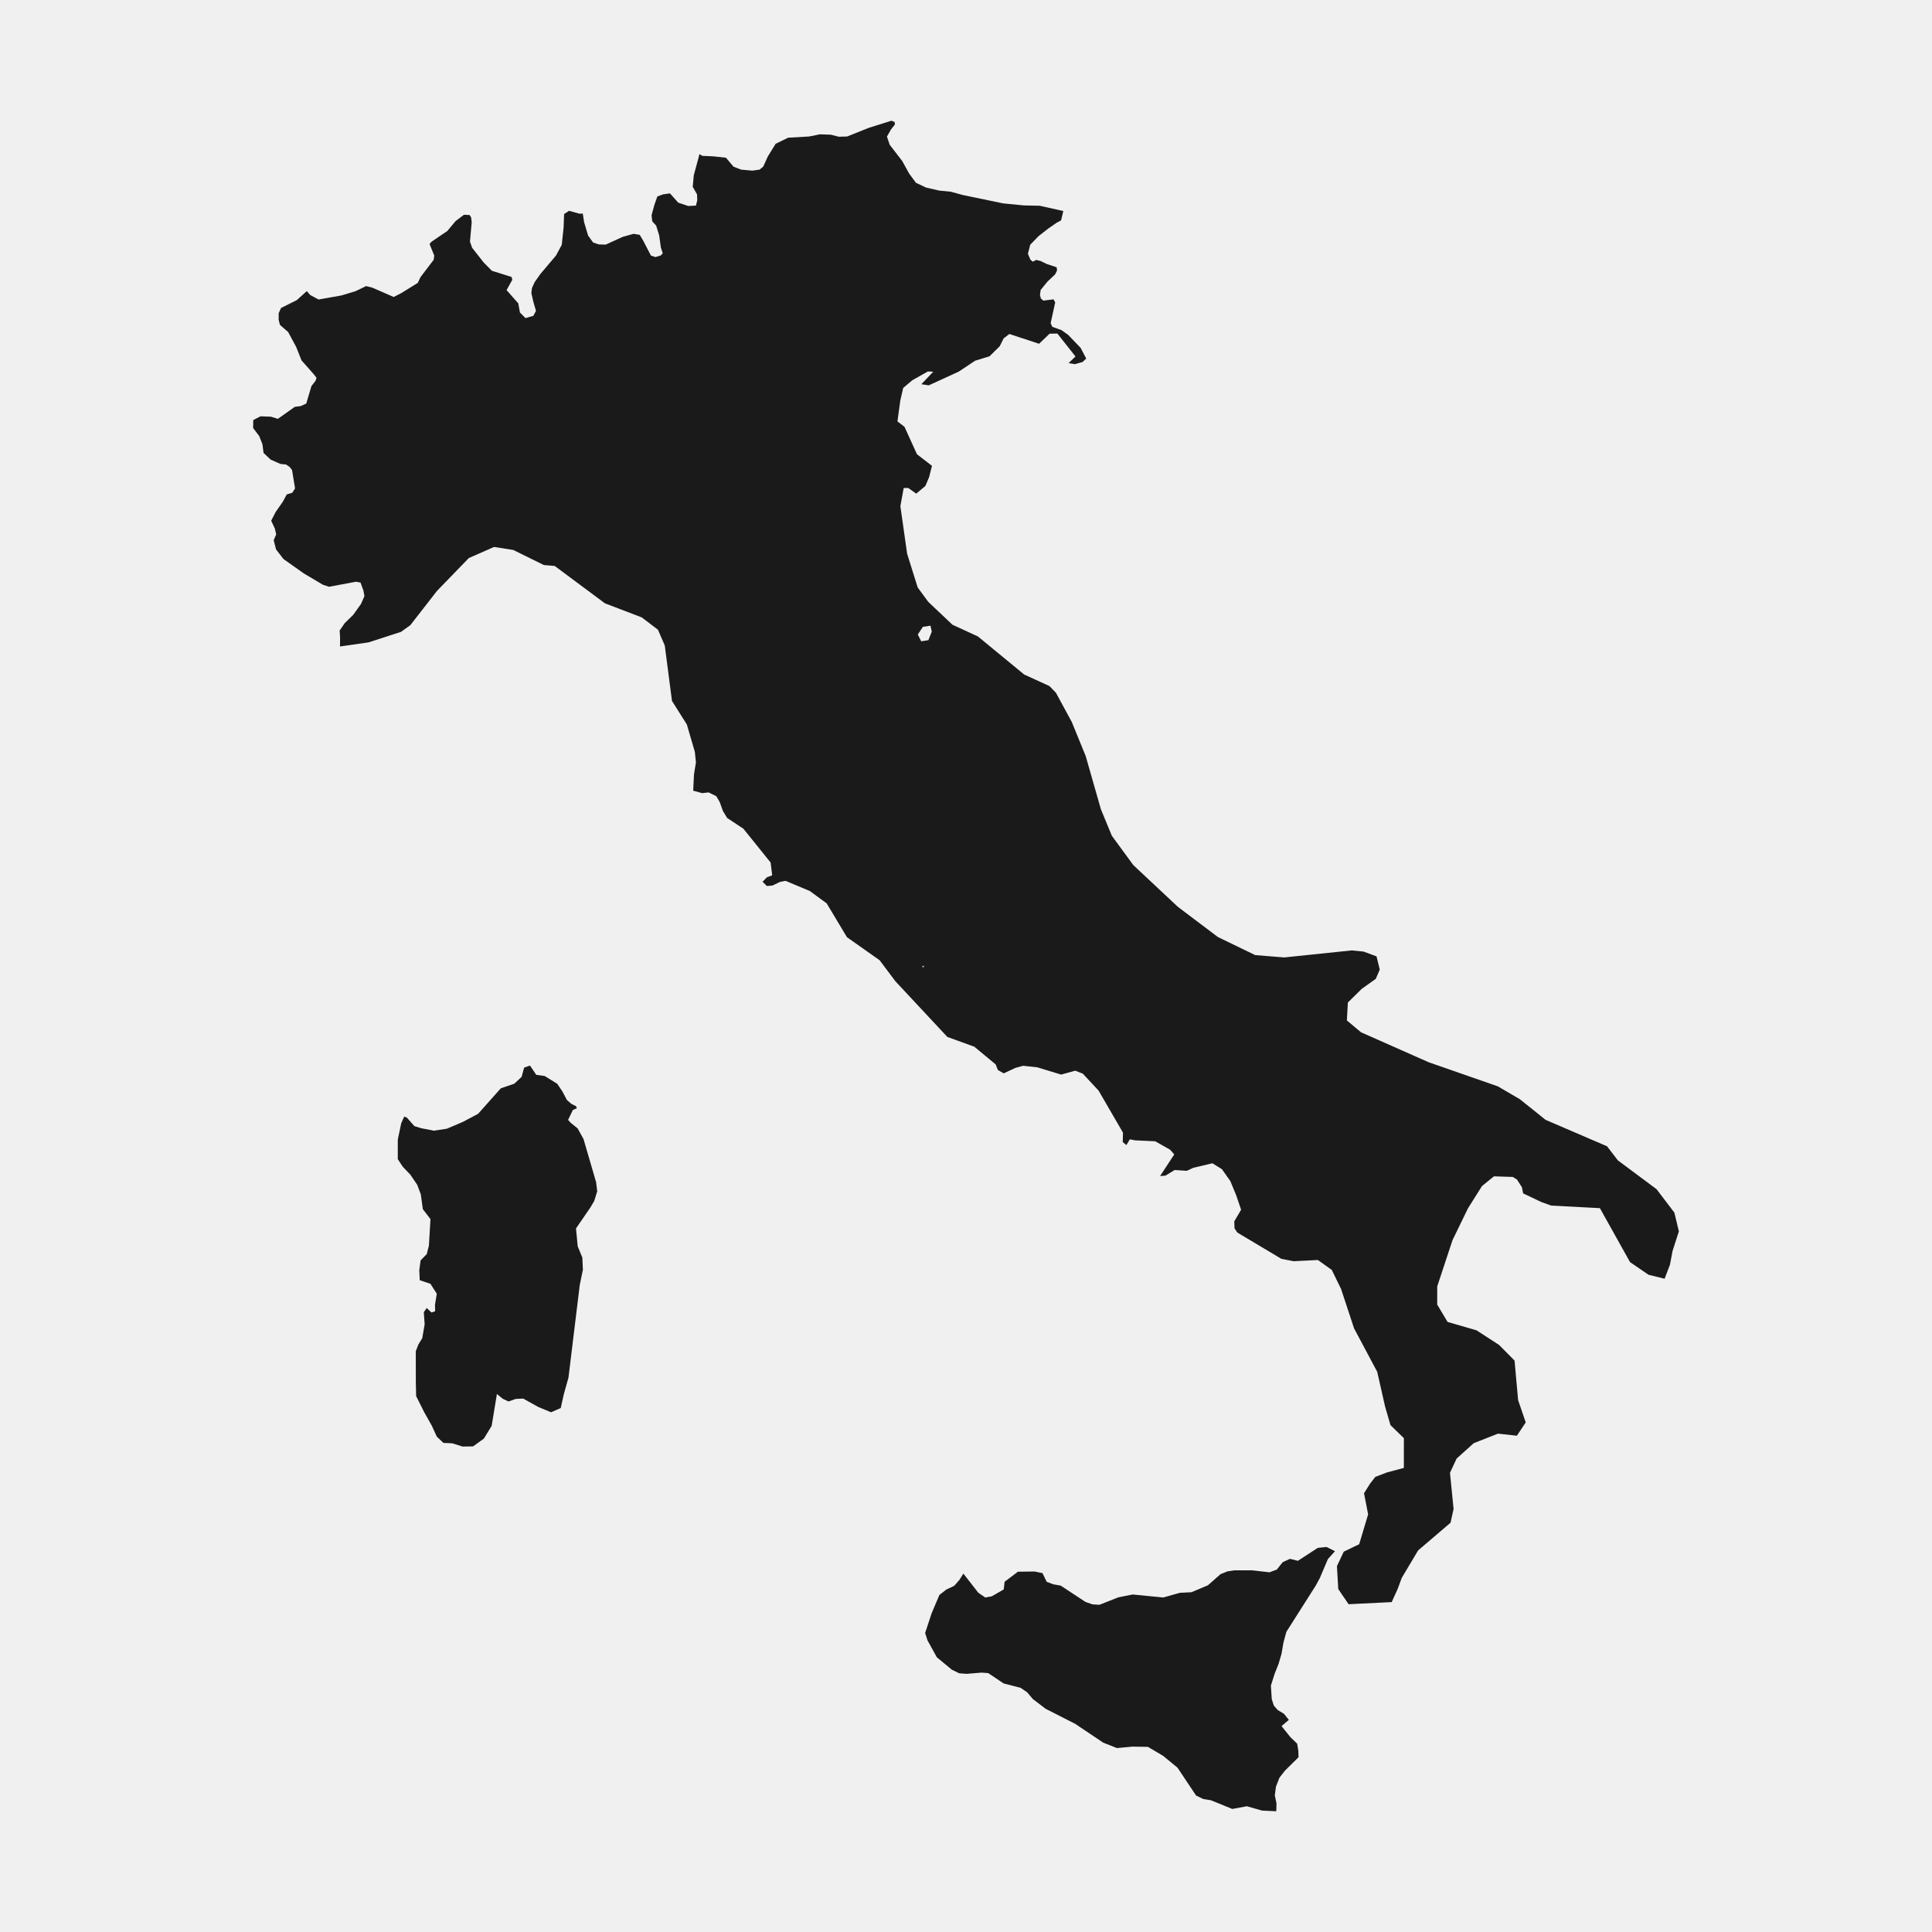
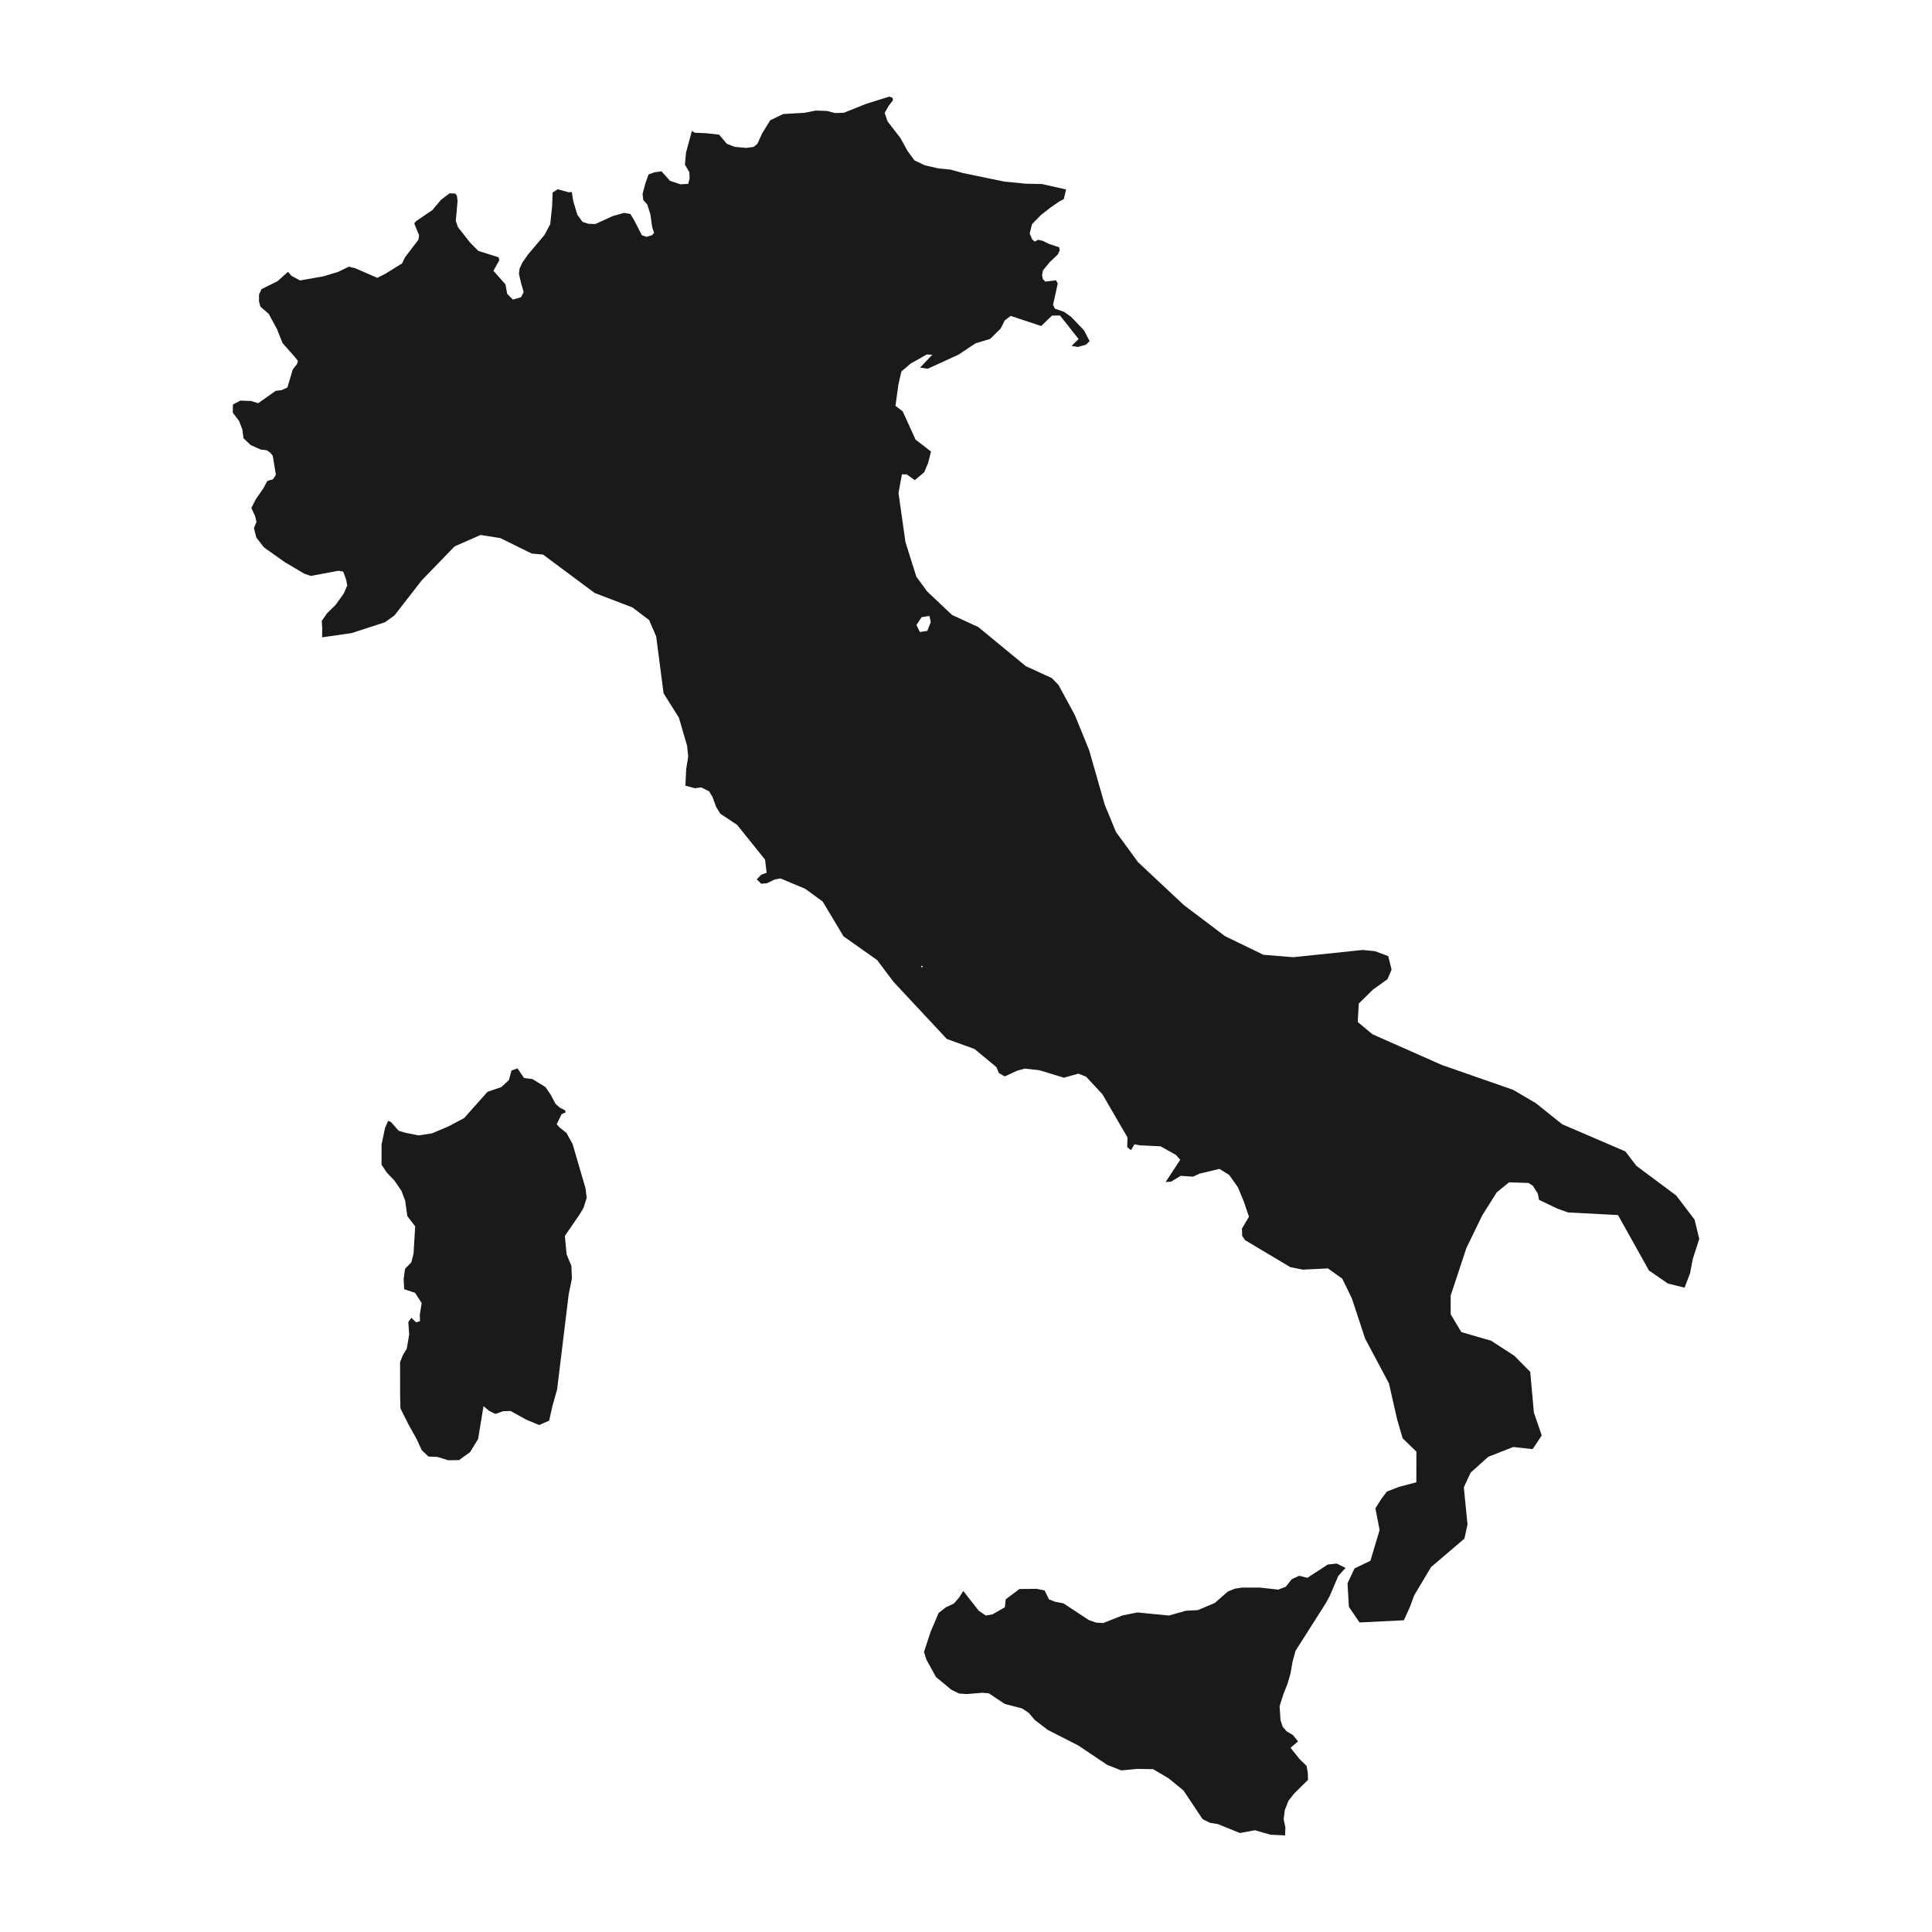
<svg xmlns="http://www.w3.org/2000/svg" width="160" height="160" viewBox="0 0 160 160">
-   <path fill="#1a1a1a" stroke="none" d="M25.407,24.108L25.692,24.432L26.381,24.804L28.268,24.47L29.443,24.115L30.315,23.694L30.816,23.816L32.603,24.595L33.231,24.275L34.597,23.429L34.826,22.947L35.913,21.52L35.964,21.17L35.575,20.211L35.719,20.03L37.044,19.131L37.723,18.317L38.421,17.786L38.89,17.807L39.015,18.001L39.064,18.403L38.921,20.018L39.099,20.519L40.055,21.736L40.734,22.424L42.368,22.938L42.426,23.176L41.95,24.025L42.921,25.122L43.059,25.879L43.516,26.344L44.168,26.157L44.388,25.743L44.179,25.03L44.005,24.272L44.056,23.851L44.278,23.366L44.743,22.703L46.051,21.154L46.522,20.278L46.675,18.851L46.717,17.726L47.129,17.458L47.993,17.699L48.262,17.685L48.372,18.393L48.703,19.508L49.121,20.085L49.587,20.241L50.159,20.258L51.559,19.62L52.474,19.364L52.976,19.448L53.265,19.926L53.905,21.163L54.272,21.29L54.714,21.16L54.887,20.977L54.731,20.504L54.589,19.491L54.341,18.686L54.015,18.326L53.961,17.831L54.185,16.992L54.439,16.271L54.912,16.095L55.483,16.015L56.167,16.783L56.998,17.06L57.635,17.027L57.746,16.583L57.723,16.09L57.369,15.472L57.457,14.511L57.93,12.761L58.16,12.907L59.092,12.949L60.123,13.063L60.743,13.801L61.372,14.047L62.305,14.132L62.907,14.047L63.211,13.793L63.59,12.954L64.237,11.907L65.274,11.403L67.004,11.304L67.903,11.124L68.8,11.154L69.463,11.323L70.161,11.304L71.958,10.583L73.818,10L74.083,10.094L74.116,10.305L73.784,10.727L73.452,11.314L73.684,11.994L74.716,13.331L75.284,14.363L75.853,15.136L76.69,15.533L77.794,15.786L78.731,15.875L79.736,16.15L83.09,16.846L84.801,17.012L86.108,17.04L88.059,17.476L87.872,18.254L87.506,18.448L86.81,18.929L86.014,19.552L85.318,20.266L85.127,21.02L85.337,21.51L85.541,21.671L85.809,21.527L86.181,21.615L86.691,21.865L87.505,22.133L87.543,22.391L87.38,22.722L86.749,23.319L86.185,24.009L86.124,24.409L86.197,24.713L86.403,24.897L87.247,24.79L87.387,25.045L87.01,26.765L87.151,27.068L87.902,27.337L88.453,27.726L89.494,28.81L89.955,29.693L89.654,29.98L89.01,30.157L88.497,30.073L89.066,29.522L87.568,27.624L86.923,27.635L86.052,28.47L83.593,27.659L83.122,28.016L82.79,28.677L81.948,29.508L80.759,29.871L79.402,30.773L78.007,31.414L76.917,31.912L76.302,31.82L77.288,30.784L76.844,30.762L75.55,31.493L74.799,32.128L74.561,33.161L74.322,34.898L74.905,35.343L75.939,37.618L77.182,38.577L76.944,39.517L76.636,40.245L75.878,40.881L75.221,40.413L74.841,40.413L74.565,41.916L75.124,45.859L76,48.651L76.876,49.845L78.879,51.738L80.989,52.709L84.818,55.861L86.91,56.817L87.448,57.372L88.761,59.792L89.912,62.612L91.174,67.025L92.078,69.214L93.853,71.64L97.538,75.093L100.861,77.602L103.951,79.097L106.35,79.291L111.944,78.709L112.927,78.806L113.997,79.203L114.265,80.295L113.938,81.063L112.775,81.892L111.624,83.024L111.542,84.509L112.717,85.491L118.322,87.973L124.044,89.966L125.871,91.035L128,92.741L133.089,94.93L133.981,96.093L137.187,98.482L138.664,100.423L139.037,101.974L138.517,103.59L138.299,104.736L137.856,105.899L136.522,105.57L134.992,104.523L132.497,100.054L128.467,99.842L127.631,99.54L126.141,98.83L126.037,98.319L125.629,97.684L125.283,97.469L123.724,97.418L122.73,98.226L121.567,100.077L120.289,102.708L119.025,106.535L119.023,108.039L119.882,109.476L122.284,110.173L124.153,111.387L125.429,112.678L125.724,115.954L126.356,117.798L125.621,118.899L124.056,118.728L122.049,119.518L120.632,120.791L120.081,121.971L120.379,124.964L120.129,126.104L117.444,128.397L116.089,130.668L115.745,131.6L115.253,132.679L111.685,132.855L110.829,131.598L110.719,129.7L111.285,128.503L112.562,127.887L113.302,125.413L112.963,123.666L113.463,122.869L113.897,122.31L114.869,121.938L116.26,121.569L116.263,119.102L115.155,118.025L114.709,116.494L114.056,113.61L112.136,110.005L111.067,106.76L110.293,105.171L109.142,104.348L107.132,104.449L106.118,104.251L102.471,102.074L102.237,101.729L102.219,101.142L102.783,100.185L102.373,98.977L101.893,97.818L101.197,96.829L100.406,96.337L98.828,96.712L98.28,96.962L97.28,96.895L96.516,97.361L96.073,97.396L97.247,95.604L96.905,95.214L95.671,94.517L94.01,94.439L93.566,94.355L93.281,94.831L92.981,94.58L93.002,93.804L90.983,90.324L89.675,88.916L89.048,88.669L87.882,88.993L85.896,88.389L84.724,88.263L84.104,88.435L83.12,88.891L82.642,88.614L82.454,88.147L80.688,86.683L78.456,85.875L74.151,81.262L72.847,79.523L70.14,77.613L68.46,74.81L67.064,73.79L65.059,72.949L64.59,73.038L63.976,73.336L63.508,73.377L63.153,73.02L63.517,72.649L63.95,72.49L63.819,71.432L61.565,68.631L60.221,67.741L59.873,67.171L59.601,66.415L59.324,65.941L58.688,65.624L58.153,65.684L57.408,65.482L57.471,64.145L57.633,63.138L57.544,62.268L56.882,60L55.651,58.047L55.053,53.454L54.488,52.149L53.147,51.13L50.099,49.965L45.941,46.872L45.037,46.793L42.508,45.546L40.917,45.295L38.823,46.217L36.185,48.942L33.981,51.775L33.216,52.325L30.534,53.197L28.157,53.538L28.165,52.785L28.127,52.219L28.548,51.607L29.253,50.917L29.899,50.011L30.18,49.368L30.1,48.917L29.857,48.245L29.476,48.177L27.249,48.593L26.734,48.422L25.147,47.48L23.474,46.295L22.862,45.503L22.667,44.738L22.873,44.257L22.764,43.779L22.459,43.124L22.818,42.417L23.43,41.538L23.745,40.946L24.205,40.81L24.435,40.448L24.186,38.927L23.994,38.679L23.696,38.472L23.216,38.418L22.41,38.061L21.825,37.505L21.734,36.793L21.469,36.116L20.963,35.447L20.974,34.788L21.58,34.476L22.438,34.508L23.011,34.687L24.416,33.693L24.901,33.63L25.361,33.423L25.795,31.967L26.13,31.54L26.215,31.287L25.961,30.966L24.971,29.846L24.53,28.736L23.861,27.493L23.184,26.908L23.077,26.478L23.079,25.936L23.278,25.502L24.578,24.856ZM76.507,80.084L76.506,79.991L76.398,79.991L76.398,80.061L76.398,80.108ZM76.887,53.015L77.165,52.309L77.058,51.817L76.428,51.913L76.009,52.548L76.291,53.11ZM109.969,129.119L109.299,130.695L108.975,131.294L106.533,135.14L106.292,136.017L106.13,136.961L105.887,137.791L105.565,138.6L105.249,139.596L105.323,140.72L105.495,141.254L105.817,141.619L106.332,141.93L106.736,142.432L106.132,142.946L106.861,143.859L107.424,144.403L107.52,144.963L107.539,145.525L106.407,146.644L105.958,147.223L105.669,147.96L105.575,148.69L105.713,149.342L105.695,150L104.52,149.945L103.258,149.586L102.053,149.81L100.275,149.087L99.647,148.987L99.054,148.698L97.516,146.392L96.326,145.412L95.065,144.667L93.781,144.648L92.501,144.767L91.365,144.32L89.049,142.765L86.589,141.511L85.533,140.704L85.063,140.146L84.517,139.777L83.121,139.417L81.839,138.56L81.298,138.518L80.062,138.62L79.444,138.577L78.825,138.276L77.585,137.249L76.81,135.844L76.616,135.235L77.15,133.615L77.797,132.088L78.371,131.64L79.021,131.332L79.44,130.86L79.782,130.318L81.019,131.905L81.597,132.299L82.134,132.201L83.126,131.629L83.197,130.995L84.3,130.162L85.678,130.146L86.331,130.278L86.685,131.001L87.225,131.204L87.84,131.313L89.894,132.664L90.473,132.865L91.05,132.902L92.613,132.285L93.798,132.049L96.337,132.297L97.71,131.91L98.669,131.862L100.035,131.285L101.083,130.363L101.651,130.135L102.224,130.047L103.68,130.048L105.141,130.211L105.747,129.979L106.225,129.376L106.828,129.096L107.485,129.26L109.131,128.189L109.855,128.114L110.557,128.462ZM47.835,93.447L48.325,94.331L49.368,97.907L49.458,98.661L49.214,99.453L48.903,99.984L47.701,101.734L47.844,103.218L48.227,104.145L48.273,105.156L48.013,106.416L47.078,114.091L46.699,115.441L46.438,116.607L45.634,116.958L44.59,116.525L43.329,115.825L42.724,115.851L42.112,116.064L41.629,115.836L41.152,115.442L40.718,118.08L40.074,119.137L39.179,119.784L38.306,119.796L37.444,119.527L36.725,119.497L36.177,118.981L35.76,118.071L35.125,116.94L34.463,115.618L34.437,114.466L34.434,111.905L34.645,111.35L34.969,110.824L35.167,109.681L35.098,108.668L35.337,108.326L35.734,108.696L36.038,108.591L36.022,108.074L36.173,107.14L35.647,106.319L34.762,106.021L34.723,105.197L34.833,104.379L35.34,103.861L35.519,103.164L35.65,100.961L35.017,100.134L34.848,98.904L34.549,98.115L33.993,97.291L33.357,96.627L32.942,95.996L32.944,94.374L33.227,93.024L33.474,92.472L33.691,92.552L34.322,93.263L34.867,93.429L35.927,93.64L37.003,93.475L38.315,92.919L39.594,92.243L41.475,90.13L42.59,89.749L43.197,89.183L43.407,88.415L43.889,88.245L44.412,89.014L45.105,89.109L46.147,89.754L46.568,90.378L46.95,91.095L47.307,91.411L47.705,91.611L47.774,91.778L47.439,91.932L47.046,92.742L47.26,92.983Z" />
+   <rect width="100%" height="100%" fill="#ffffff" />
+   <path fill="#1a1a1a" stroke="none" d="M23.847,22.512L24.14,22.844L24.849,23.227L26.79,22.883L27.998,22.518L28.895,22.085L29.411,22.211L31.249,23.012L31.895,22.683L33.3,21.813L33.535,21.317L34.653,19.849L34.706,19.489L34.305,18.503L34.454,18.317L35.817,17.392L36.515,16.555L37.233,16.008L37.715,16.031L37.844,16.23L37.894,16.643L37.747,18.304L37.931,18.82L38.914,20.072L39.612,20.779L41.293,21.308L41.352,21.552L40.863,22.426L41.861,23.554L42.004,24.333L42.473,24.811L43.144,24.619L43.37,24.193L43.155,23.46L42.977,22.68L43.029,22.247L43.257,21.748L43.736,21.066L45.081,19.473L45.565,18.572L45.723,17.104L45.766,15.946L46.19,15.671L47.078,15.919L47.355,15.904L47.468,16.633L47.809,17.779L48.239,18.373L48.718,18.533L49.307,18.552L50.746,17.894L51.688,17.631L52.204,17.718L52.502,18.209L53.159,19.482L53.537,19.613L53.991,19.479L54.169,19.291L54.009,18.804L53.863,17.762L53.608,16.934L53.272,16.564L53.217,16.055L53.447,15.192L53.708,14.45L54.195,14.269L54.782,14.187L55.486,14.976L56.341,15.261L56.996,15.227L57.11,14.771L57.087,14.264L56.722,13.628L56.813,12.64L57.299,10.84L57.536,10.99L58.495,11.034L59.555,11.15L60.192,11.91L60.84,12.162L61.8,12.25L62.419,12.163L62.731,11.902L63.121,11.038L63.787,9.961L64.854,9.443L66.633,9.341L67.557,9.156L68.48,9.187L69.162,9.361L69.88,9.341L71.728,8.6L73.641,8L73.914,8.097L73.948,8.314L73.607,8.748L73.264,9.351L73.503,10.051L74.565,11.426L75.15,12.488L75.735,13.283L76.595,13.691L77.731,13.952L78.695,14.043L79.729,14.326L83.179,15.041L84.938,15.212L86.282,15.241L88.289,15.69L88.097,16.49L87.721,16.69L87.004,17.184L86.185,17.825L85.47,18.56L85.274,19.335L85.489,19.839L85.7,20.005L85.975,19.856L86.358,19.947L86.882,20.204L87.719,20.48L87.759,20.745L87.591,21.085L86.942,21.7L86.362,22.409L86.299,22.82L86.374,23.133L86.586,23.323L87.454,23.212L87.598,23.475L87.21,25.244L87.355,25.556L88.128,25.832L88.695,26.233L89.766,27.347L90.239,28.255L89.93,28.551L89.267,28.733L88.74,28.646L89.325,28.08L87.784,26.128L87.12,26.139L86.225,26.998L83.696,26.163L83.211,26.531L82.869,27.211L82.003,28.065L80.781,28.438L79.385,29.366L77.95,30.026L76.829,30.538L76.196,30.443L77.21,29.378L76.754,29.355L75.423,30.107L74.651,30.76L74.405,31.822L74.159,33.609L74.759,34.067L75.823,36.407L77.101,37.393L76.857,38.36L76.54,39.109L75.76,39.763L75.084,39.282L74.693,39.282L74.41,40.828L74.985,44.883L75.885,47.755L76.787,48.984L78.847,50.93L81.017,51.929L84.956,55.171L87.108,56.155L87.661,56.726L89.012,59.215L90.195,62.115L91.493,66.655L92.423,68.906L94.248,71.401L98.039,74.952L101.457,77.533L104.635,79.071L107.103,79.271L112.857,78.672L113.868,78.772L114.968,79.18L115.244,80.304L114.907,81.093L113.712,81.946L112.527,83.111L112.443,84.638L113.651,85.648L119.417,88.2L125.303,90.251L127.182,91.351L129.371,93.105L134.606,95.356L135.523,96.553L138.821,99.01L140.341,101.007L140.723,102.602L140.189,104.264L139.964,105.443L139.509,106.639L138.137,106.3L136.563,105.223L133.997,100.627L129.852,100.409L128.992,100.099L127.459,99.368L127.352,98.842L126.933,98.189L126.577,97.968L124.973,97.915L123.951,98.747L122.754,100.651L121.44,103.357L120.139,107.293L120.138,108.84L121.022,110.319L123.492,111.035L125.415,112.283L126.727,113.612L127.03,116.981L127.681,118.878L126.924,120.01L125.315,119.835L123.25,120.648L121.793,121.957L121.227,123.17L121.533,126.248L121.276,127.422L118.514,129.78L117.12,132.116L116.766,133.074L116.261,134.184L112.59,134.365L111.71,133.072L111.596,131.12L112.179,129.889L113.492,129.255L114.253,126.71L113.905,124.913L114.42,124.094L114.865,123.519L115.866,123.136L117.296,122.757L117.299,120.219L116.159,119.111L115.701,117.537L115.029,114.57L113.055,110.862L111.955,107.525L111.159,105.89L109.974,105.044L107.907,105.147L106.864,104.944L103.113,102.705L102.872,102.35L102.853,101.747L103.433,100.762L103.013,99.519L102.518,98.327L101.802,97.31L100.989,96.804L99.366,97.189L98.803,97.446L97.774,97.378L96.988,97.857L96.532,97.893L97.74,96.05L97.388,95.649L96.118,94.932L94.41,94.852L93.954,94.766L93.661,95.255L93.352,94.996L93.373,94.199L91.297,90.619L89.951,89.171L89.306,88.916L88.107,89.25L86.065,88.628L84.859,88.499L84.221,88.676L83.21,89.145L82.717,88.861L82.524,88.38L80.707,86.874L78.412,86.043L73.984,81.298L72.643,79.51L69.858,77.545L68.131,74.662L66.695,73.612L64.632,72.748L64.15,72.839L63.518,73.145L63.037,73.188L62.672,72.821L63.046,72.439L63.491,72.276L63.357,71.187L61.038,68.306L59.656,67.391L59.298,66.805L59.018,66.027L58.733,65.539L58.079,65.213L57.528,65.275L56.763,65.067L56.827,63.692L56.994,62.656L56.902,61.761L56.221,59.428L54.956,57.42L54.34,52.696L53.759,51.354L52.379,50.305L49.245,49.107L44.968,45.925L44.039,45.844L41.437,44.562L39.801,44.303L37.647,45.251L34.933,48.054L32.666,50.968L31.879,51.534L29.12,52.431L26.676,52.782L26.684,52.008L26.645,51.425L27.078,50.796L27.803,50.086L28.468,49.155L28.756,48.493L28.674,48.029L28.424,47.338L28.032,47.268L25.741,47.695L25.212,47.519L23.58,46.551L21.859,45.332L21.229,44.518L21.029,43.73L21.24,43.235L21.129,42.744L20.815,42.07L21.184,41.344L21.814,40.439L22.138,39.831L22.61,39.691L22.848,39.318L22.591,37.753L22.394,37.499L22.087,37.286L21.593,37.23L20.764,36.862L20.163,36.29L20.07,35.558L19.797,34.862L19.277,34.174L19.288,33.497L19.911,33.175L20.793,33.209L21.383,33.392L22.828,32.37L23.327,32.305L23.8,32.092L24.247,30.595L24.591,30.156L24.678,29.895L24.417,29.565L23.399,28.413L22.945,27.271L22.257,25.993L21.561,25.391L21.45,24.948L21.452,24.392L21.657,23.945L22.994,23.281ZM76.407,80.087L76.406,79.99L76.295,79.991L76.295,80.063L76.295,80.111ZM76.798,52.244L77.084,51.518L76.974,51.012L76.326,51.11L75.895,51.763L76.185,52.342ZM110.825,130.523L110.136,132.144L109.803,132.76L107.291,136.715L107.043,137.617L106.877,138.589L106.627,139.442L106.296,140.274L105.97,141.299L106.047,142.455L106.224,143.004L106.555,143.38L107.084,143.699L107.5,144.216L106.878,144.744L107.629,145.684L108.207,146.243L108.306,146.819L108.326,147.397L107.162,148.548L106.7,149.143L106.403,149.901L106.306,150.653L106.448,151.324L106.429,152L105.22,151.943L103.923,151.574L102.683,151.804L100.854,151.061L100.208,150.958L99.598,150.66L98.017,148.288L96.792,147.281L95.495,146.514L94.175,146.495L92.858,146.618L91.69,146.158L89.308,144.558L86.777,143.268L85.692,142.438L85.207,141.865L84.646,141.485L83.211,141.114L81.891,140.233L81.335,140.19L80.064,140.295L79.428,140.251L78.791,139.941L77.516,138.885L76.719,137.44L76.519,136.813L77.068,135.147L77.734,133.576L78.324,133.115L78.993,132.798L79.424,132.313L79.776,131.756L81.048,133.388L81.643,133.794L82.195,133.693L83.216,133.104L83.288,132.452L84.423,131.595L85.84,131.579L86.512,131.715L86.876,132.458L87.431,132.667L88.064,132.779L90.177,134.169L90.773,134.376L91.366,134.413L92.974,133.779L94.193,133.536L96.804,133.791L98.216,133.394L99.202,133.344L100.607,132.75L101.685,131.802L102.27,131.567L102.859,131.477L104.356,131.478L105.86,131.646L106.482,131.407L106.974,130.786L107.595,130.499L108.27,130.668L109.963,129.566L110.708,129.489L111.43,129.847ZM46.916,93.831L47.419,94.74L48.493,98.419L48.586,99.195L48.334,100.009L48.014,100.555L46.779,102.355L46.925,103.881L47.319,104.835L47.366,105.875L47.099,107.171L46.138,115.065L45.748,116.454L45.479,117.653L44.652,118.014L43.578,117.568L42.281,116.849L41.659,116.875L41.03,117.095L40.533,116.859L40.042,116.455L39.596,119.168L38.934,120.255L38.012,120.92L37.115,120.933L36.228,120.656L35.489,120.626L34.925,120.095L34.496,119.159L33.843,117.995L33.162,116.636L33.135,115.451L33.132,112.816L33.35,112.246L33.682,111.705L33.886,110.529L33.815,109.487L34.061,109.135L34.469,109.515L34.782,109.408L34.766,108.876L34.921,107.916L34.379,107.071L33.47,106.765L33.429,105.917L33.543,105.076L34.064,104.543L34.248,103.826L34.383,101.56L33.732,100.709L33.558,99.444L33.251,98.633L32.679,97.785L32.025,97.102L31.598,96.453L31.599,94.785L31.891,93.396L32.144,92.828L32.368,92.911L33.017,93.642L33.578,93.812L34.668,94.03L35.775,93.86L37.124,93.289L38.439,92.593L40.374,90.42L41.521,90.027L42.145,89.446L42.361,88.656L42.857,88.48L43.395,89.272L44.108,89.369L45.18,90.032L45.613,90.674L46.005,91.412L46.373,91.737L46.783,91.943L46.853,92.114L46.508,92.273L46.105,93.106L46.324,93.354Z" />
</svg>
